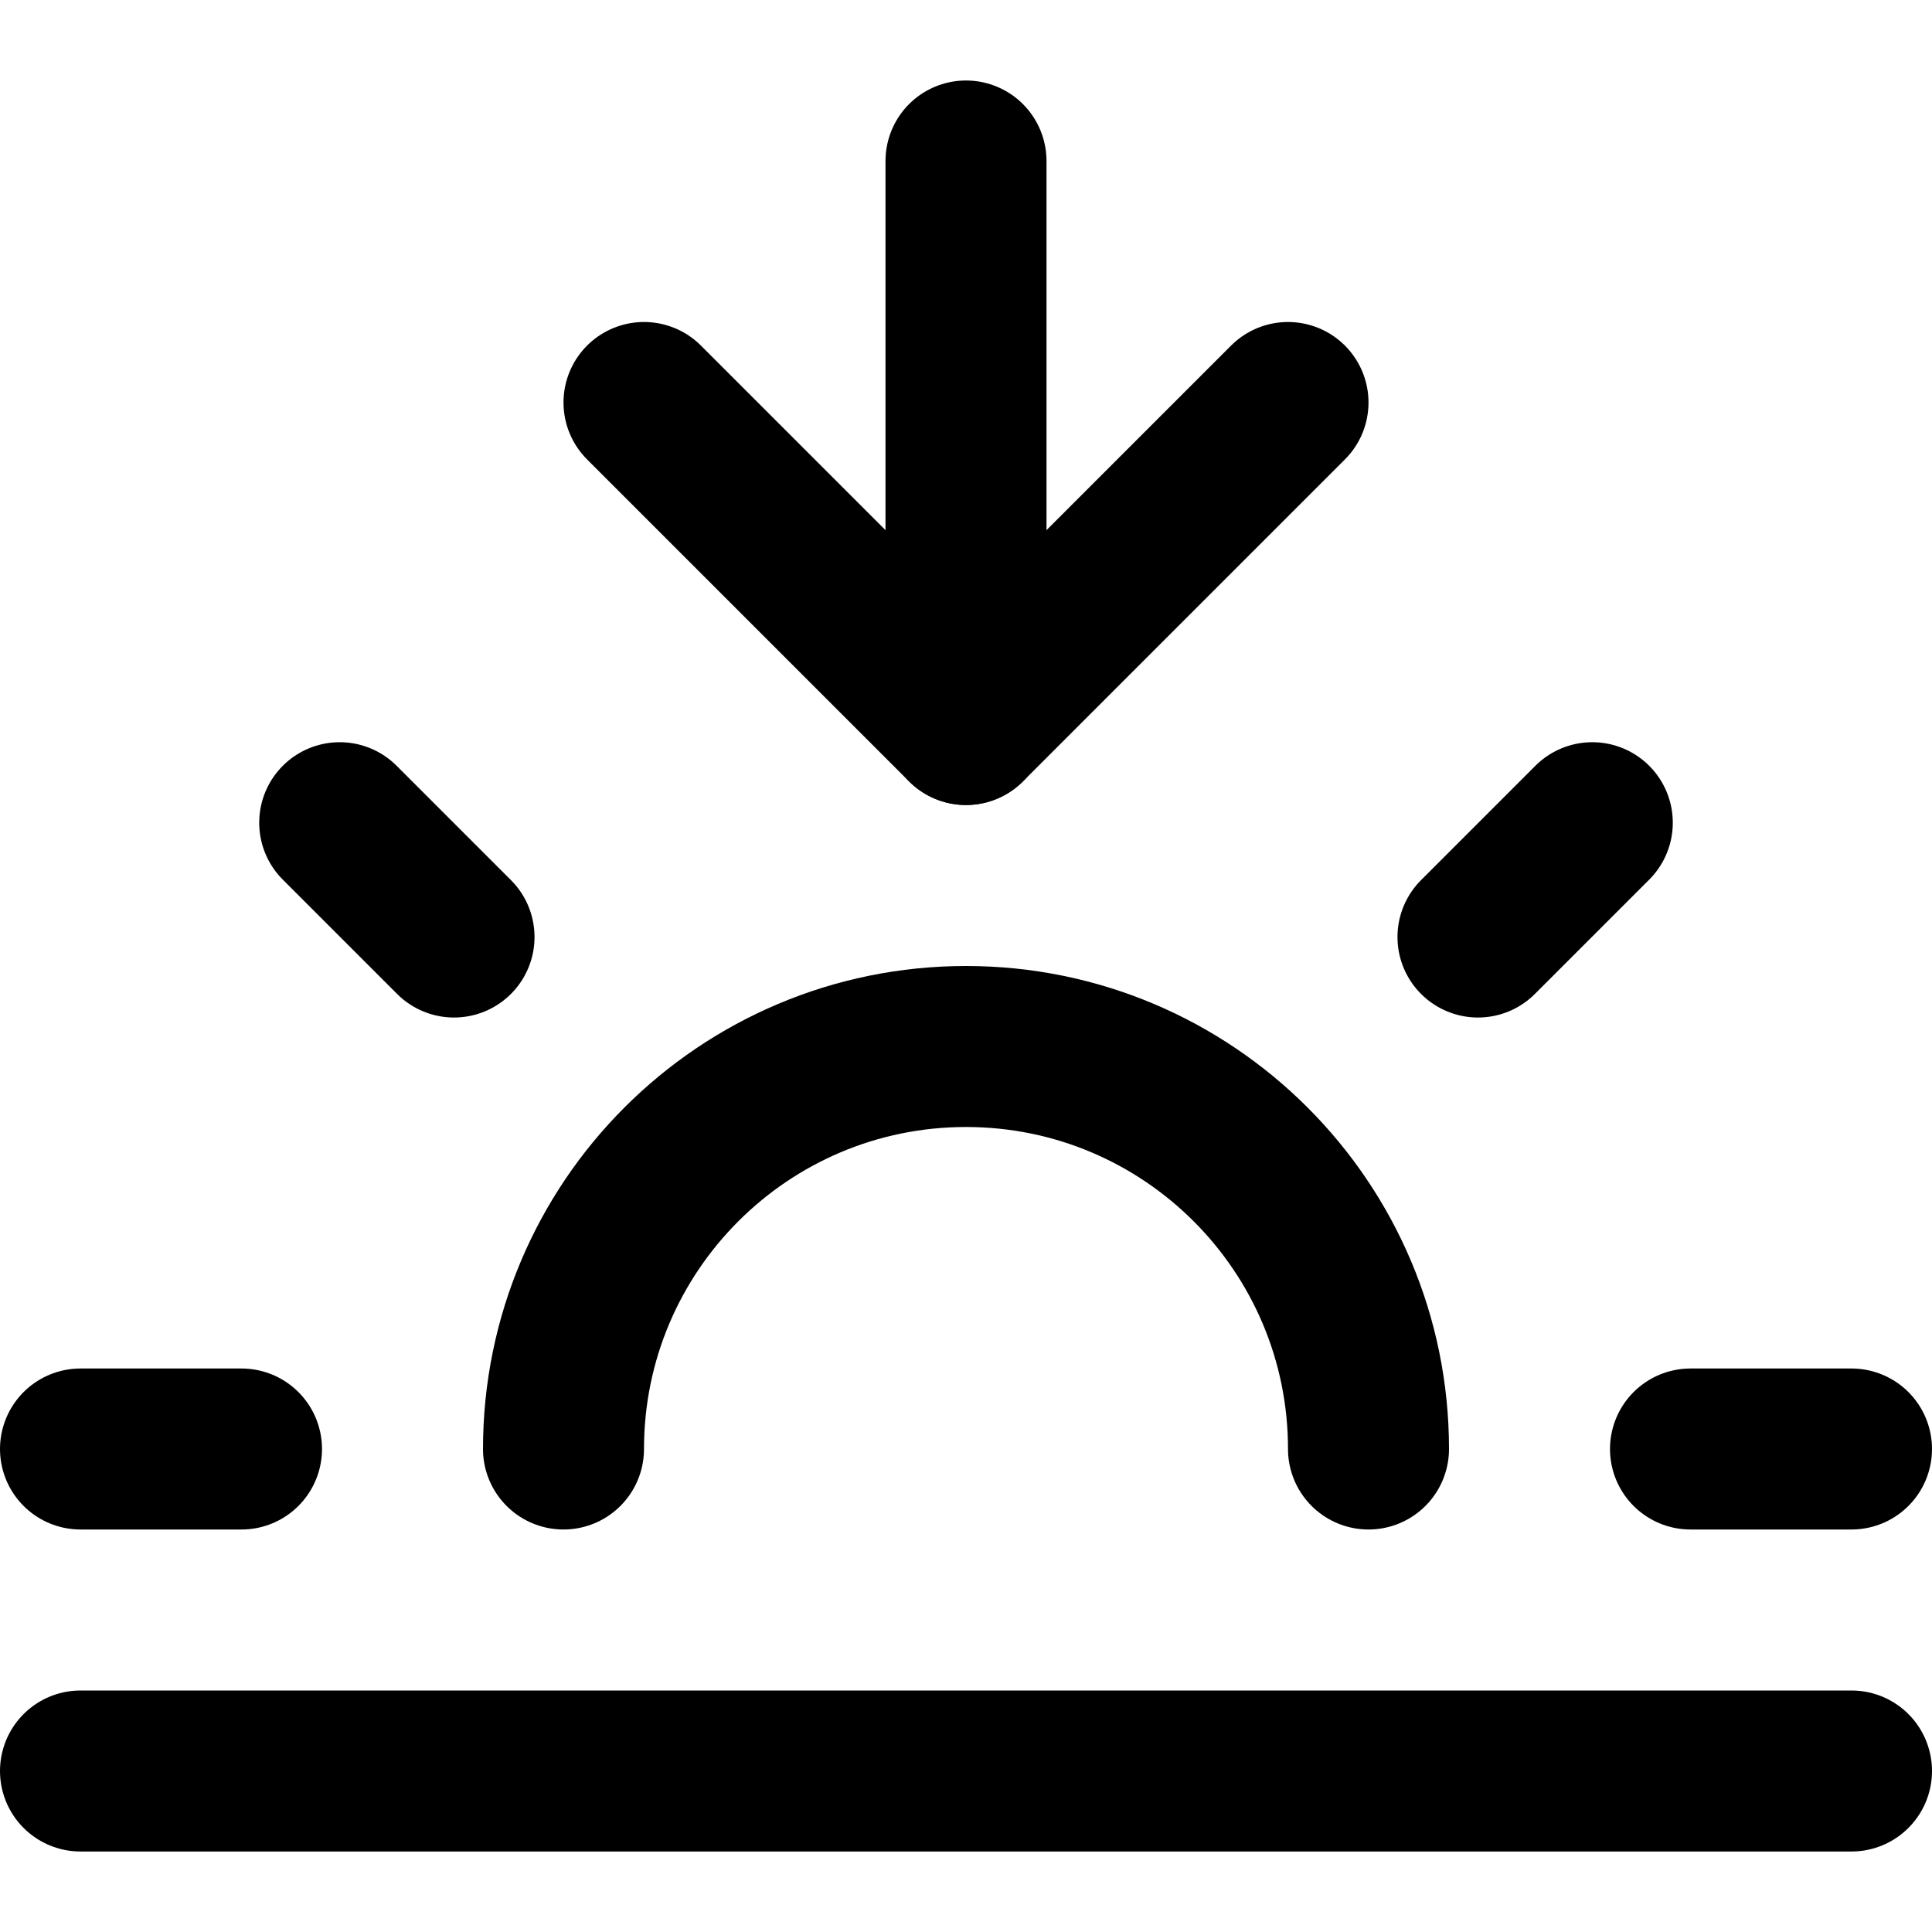
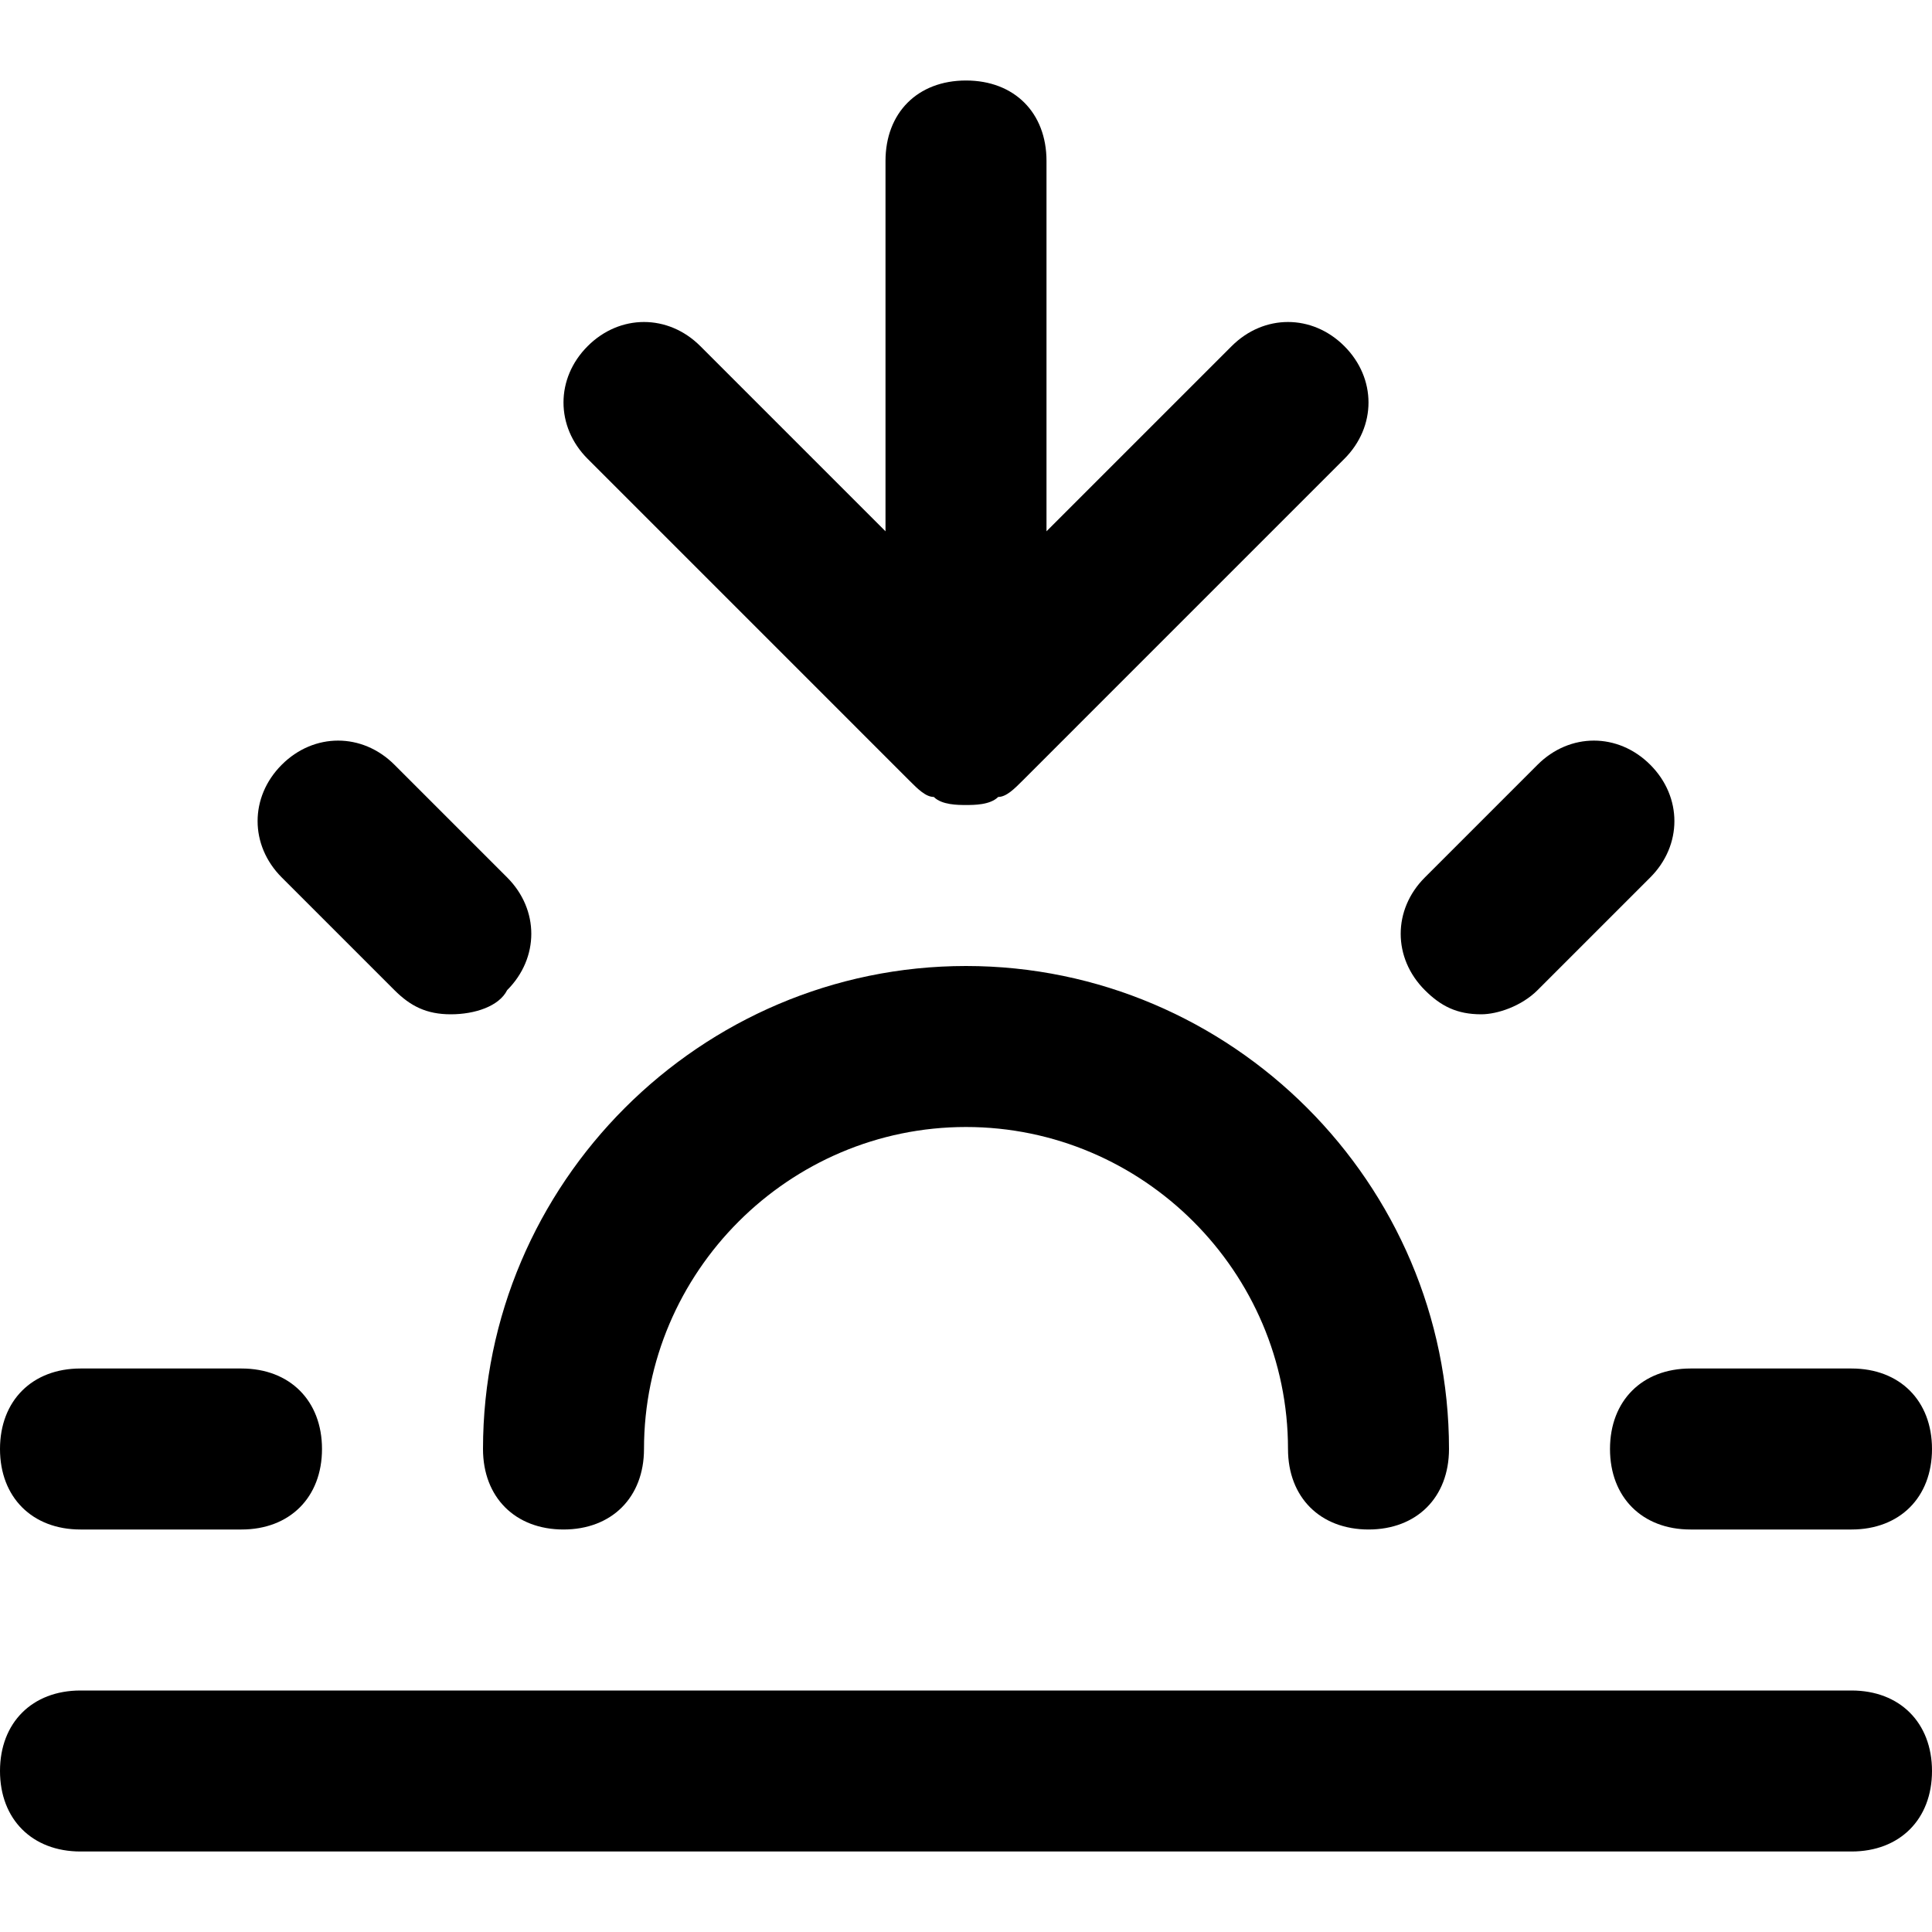
- <svg xmlns="http://www.w3.org/2000/svg" width="24" height="24" viewBox="0 0 24 24" fill="none" stroke="currentColor" stroke-width="2" stroke-linecap="round" stroke-linejoin="round">
-   <path d="M17 18a5 5 0 0 0-10 0" />
-   <line x1="12" y1="9" x2="12" y2="2" />
-   <line x1="4.22" y1="10.22" x2="5.64" y2="11.64" />
-   <line x1="1" y1="18" x2="3" y2="18" />
-   <line x1="21" y1="18" x2="23" y2="18" />
-   <line x1="18.36" y1="11.64" x2="19.78" y2="10.22" />
-   <line x1="23" y1="22" x2="1" y2="22" />
-   <polyline points="16 5 12 9 8 5" />
+ <svg xmlns="http://www.w3.org/2000/svg" viewBox="0 0 24 24">
+   <path d="M23 23H1c-.6 0-1-.4-1-1s.4-1 1-1h22c.6 0 1 .4 1 1s-.4 1-1 1zm0-4h-2c-.6 0-1-.4-1-1s.4-1 1-1h2c.6 0 1 .4 1 1s-.4 1-1 1zm-6 0c-.6 0-1-.4-1-1 0-2.2-1.8-4-4-4s-4 1.8-4 4c0 .6-.4 1-1 1s-1-.4-1-1c0-3.3 2.7-6 6-6s6 2.7 6 6c0 .6-.4 1-1 1zM3 19H1c-.6 0-1-.4-1-1s.4-1 1-1h2c.6 0 1 .4 1 1s-.4 1-1 1zm15.4-6.4c-.3 0-.5-.1-.7-.3-.4-.4-.4-1 0-1.4l1.4-1.4c.4-.4 1-.4 1.4 0s.4 1 0 1.4l-1.4 1.4c-.2.2-.5.3-.7.3zm-12.8 0c-.3 0-.5-.1-.7-.3l-1.4-1.4c-.4-.4-.4-1 0-1.4s1-.4 1.4 0l1.4 1.4c.4.4.4 1 0 1.4-.1.2-.4.3-.7.3zM12 10c-.1 0-.3 0-.4-.1-.1 0-.2-.1-.3-.2l-4-4c-.4-.4-.4-1 0-1.4s1-.4 1.4 0L11 6.6V2c0-.6.4-1 1-1s1 .4 1 1v4.6l2.3-2.3c.4-.4 1-.4 1.4 0s.4 1 0 1.4l-4 4c-.1.1-.2.2-.3.2-.1.1-.3.1-.4.1z" />
</svg>
